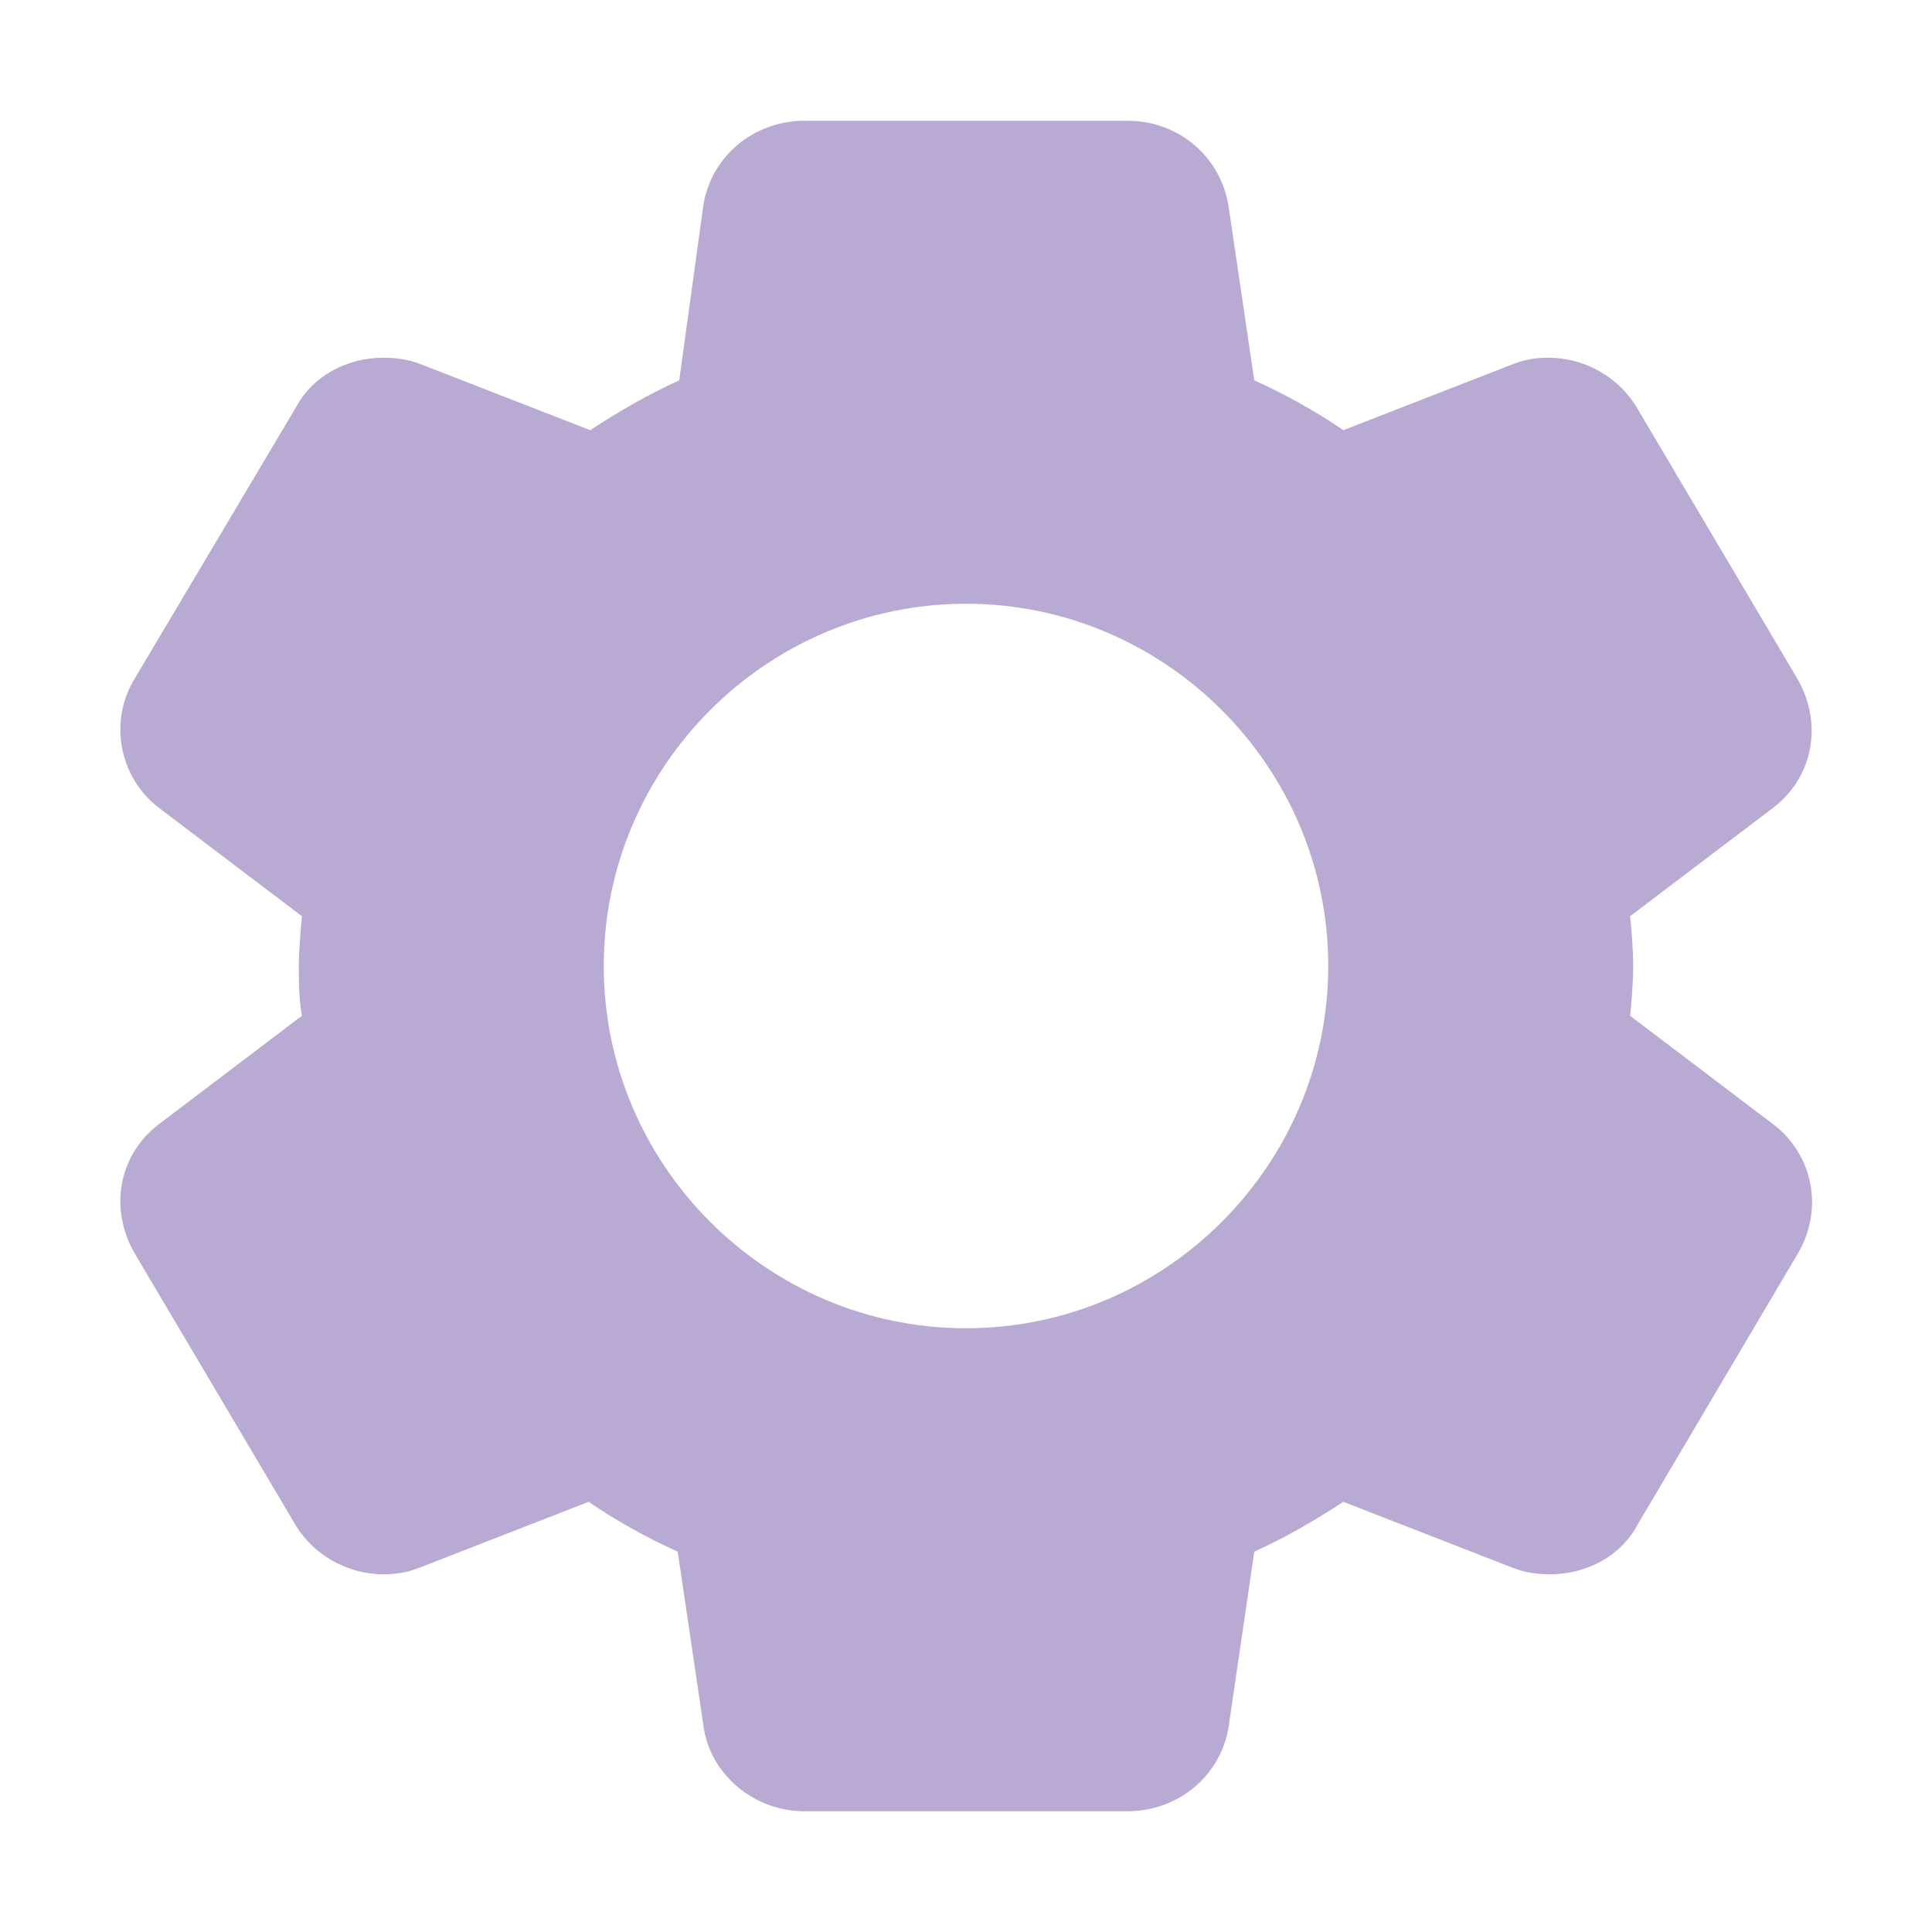
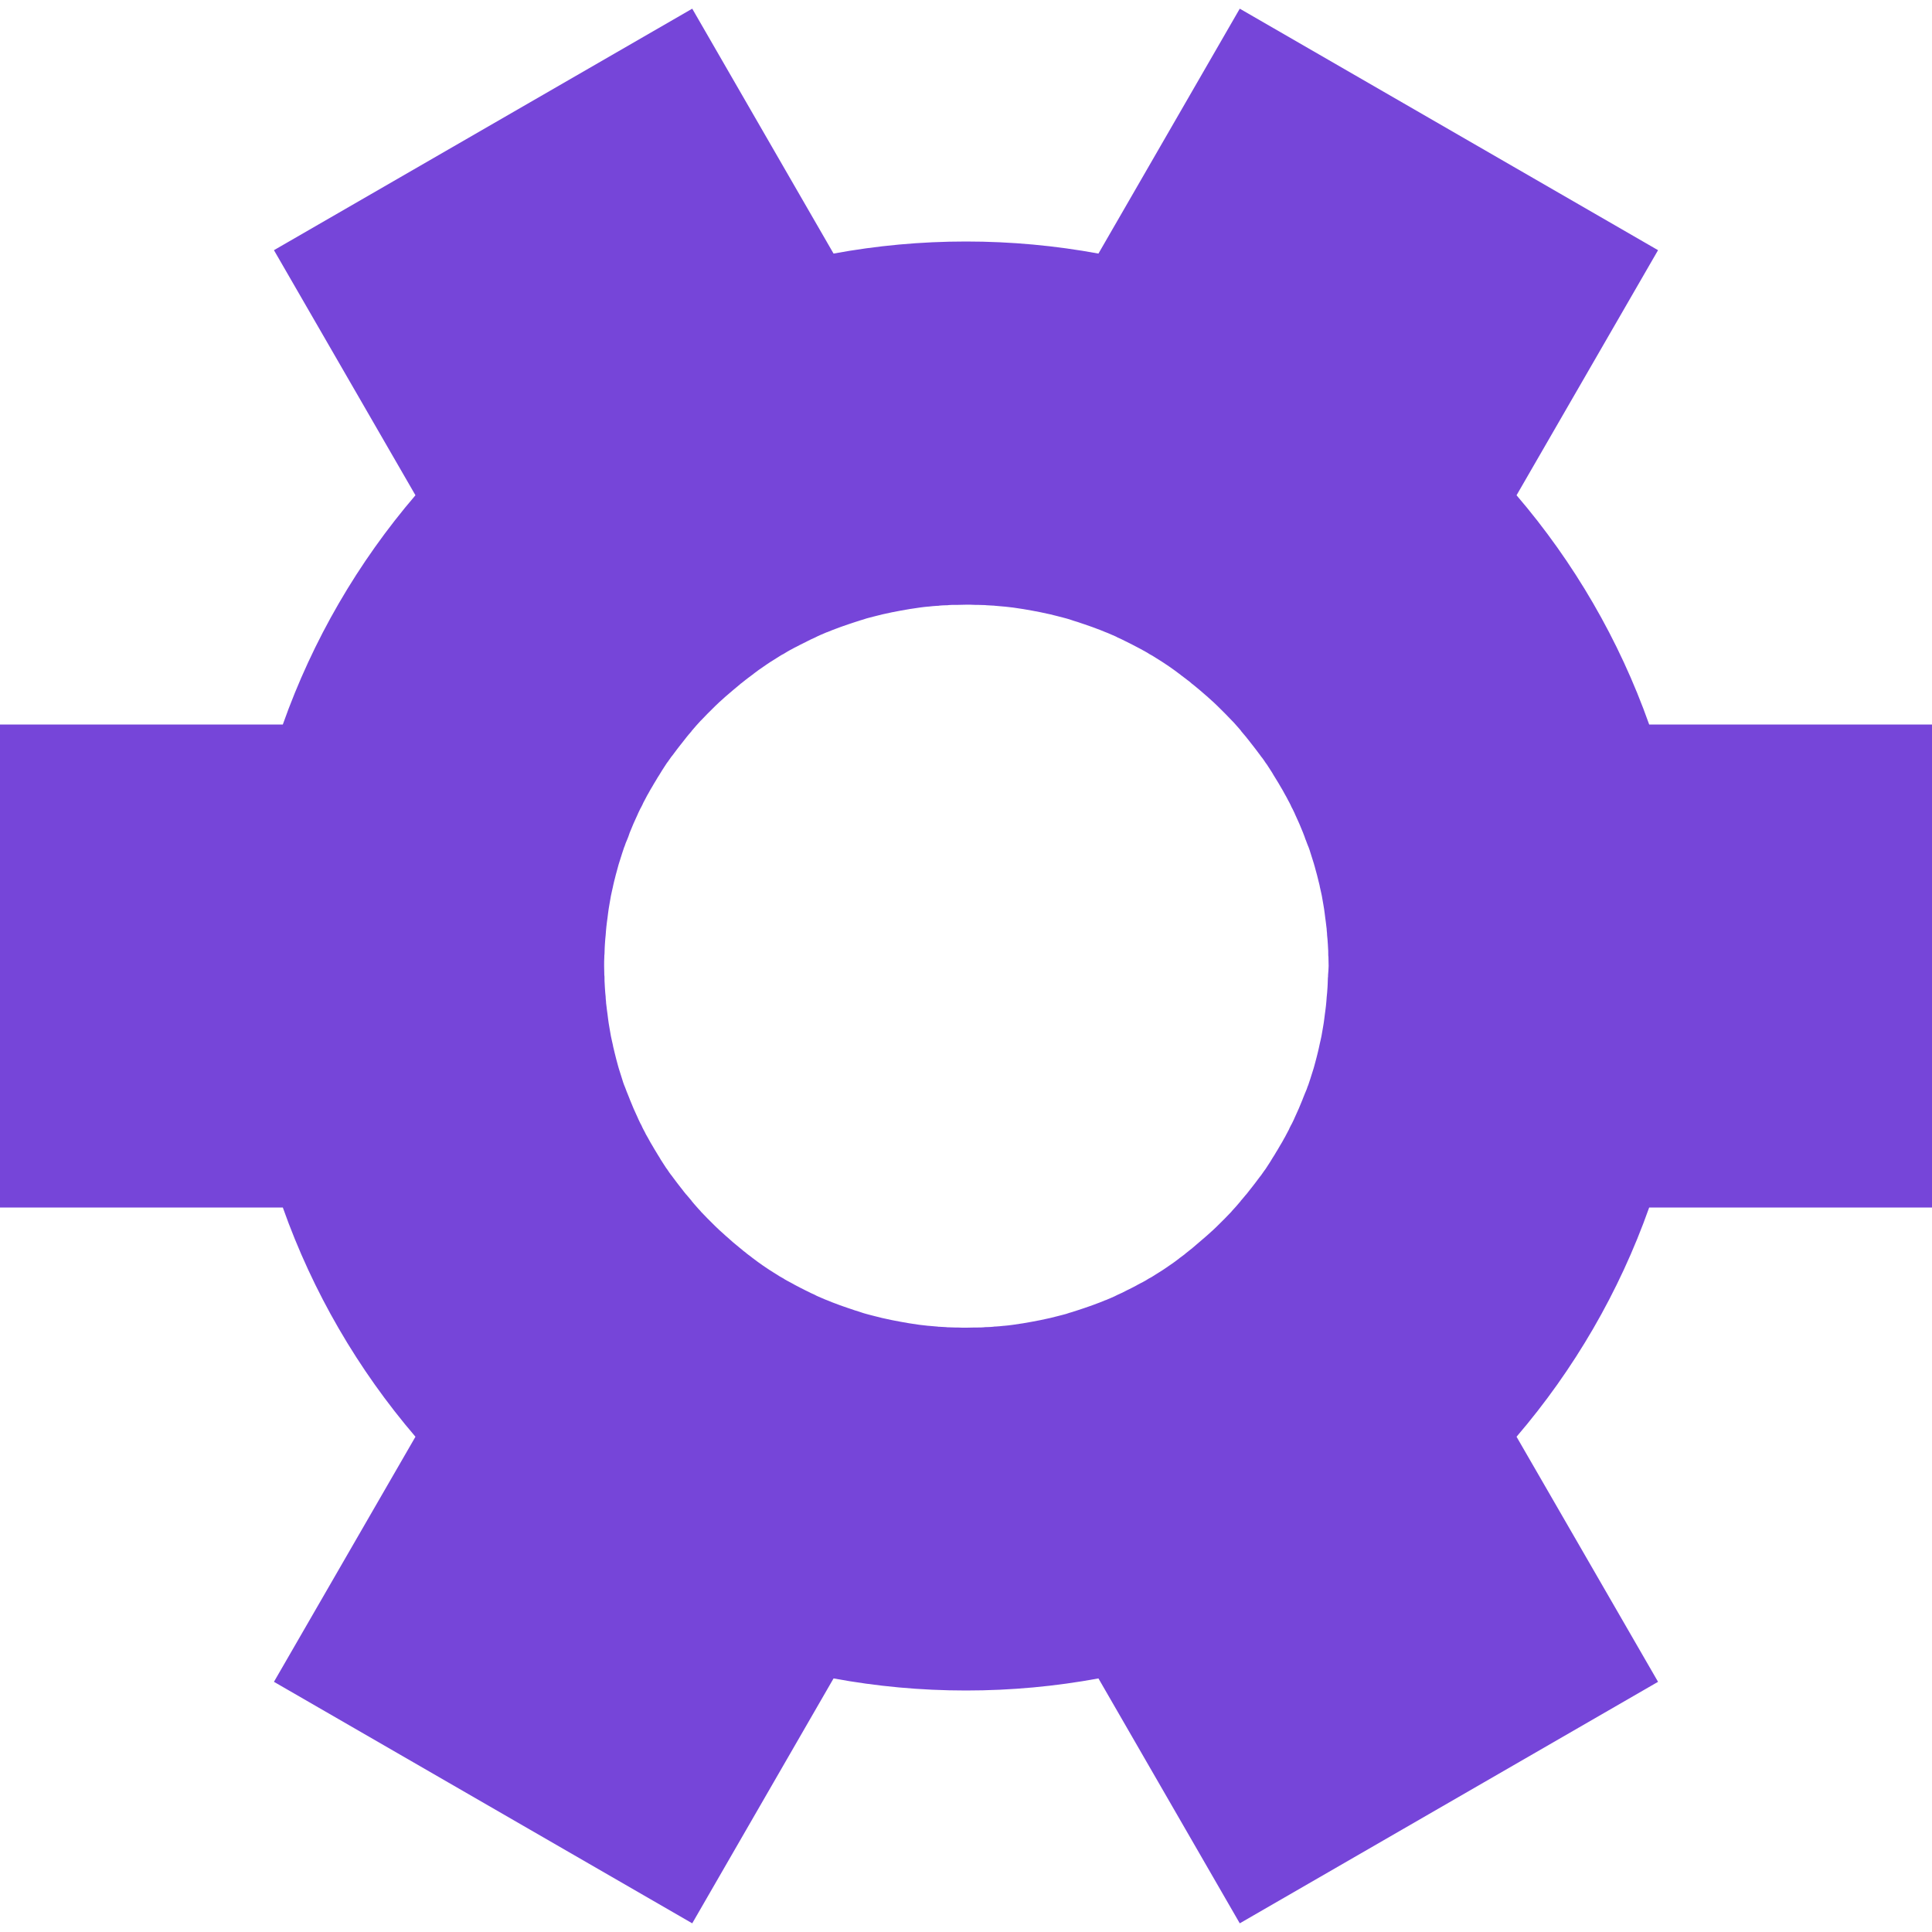
- <svg xmlns="http://www.w3.org/2000/svg" t="1713520491294" class="icon" viewBox="0 0 1024 1024" version="1.1" p-id="17624" width="200" height="200">
-   <path d="M940 596l-76-57.6c0.8-8 1.6-16.8 1.6-26.4s-0.8-18.4-1.6-26.4l76-57.6c20.8-16 26.4-44 12.8-68l-84.8-143.2c-9.6-16.8-28-27.2-47.2-27.2-6.4 0-12 0.8-18.4 3.2L712 228c-15.2-10.4-31.2-19.2-47.2-26.4l-13.6-92c-4-26.4-26.4-45.6-53.6-45.6H426.4c-27.2 0-49.6 19.2-53.6 44.8L360 201.6c-16 7.2-31.2 16-47.2 26.4l-90.4-35.2c-6.4-2.4-12.8-3.2-19.2-3.2-19.2 0-37.6 9.6-46.4 26.4L71.2 360c-13.6 22.4-8 52 12.8 68l76 57.6c-0.8 9.6-1.6 18.4-1.6 26.4s0 16.8 1.6 26.4l-76 57.6c-20.8 16-26.4 44-12.8 68l84.8 143.2c9.6 16.8 28 27.2 47.2 27.2 6.4 0 12-0.8 18.4-3.2L312 796c15.2 10.4 31.2 19.2 47.2 26.4l13.6 92c3.2 25.6 26.4 45.6 53.6 45.6h171.2c27.2 0 49.6-19.2 53.6-44.8l13.6-92.8c16-7.2 31.2-16 47.2-26.4l90.4 35.2c6.4 2.4 12.8 3.2 19.2 3.2 19.2 0 37.6-9.6 46.4-26.4l85.6-144.8c12.8-23.2 7.2-51.2-13.6-67.2zM704 512c0 105.6-86.4 192-192 192S320 617.6 320 512s86.4-192 192-192 192 86.4 192 192z" p-id="17625" fill="#b8aad2" />
+ <svg xmlns="http://www.w3.org/2000/svg" t="1714289355273" class="icon" viewBox="0 0 1024 1024" version="1.1" p-id="81503" width="200" height="200">
+   <path d="M1024 640V384H874.1c-15.9-44.9-39.9-86-70.3-121.5l75-129.9-221.7-128-74.9 129.8c-22.8-4.2-46.2-6.4-70.2-6.4s-47.4 2.2-70.2 6.4L366.9 4.6l-221.7 128 75 129.9c-30.4 35.5-54.4 76.6-70.3 121.5H0v256h149.9c15.9 44.9 39.9 86 70.3 121.5l-75 129.9 221.7 128 74.9-129.8c22.8 4.2 46.2 6.4 70.2 6.4s47.4-2.2 70.2-6.4l74.9 129.8 221.7-128-75-129.9c30.4-35.5 54.4-76.6 70.3-121.5H1024zM703.9 516.8c0 0.5 0 1.1-0.1 1.6 0 1-0.1 2.1-0.1 3.1 0 0.6-0.1 1.3-0.1 1.9-0.1 0.9-0.1 1.9-0.2 2.8-0.1 0.7-0.1 1.4-0.2 2-0.1 0.9-0.1 1.8-0.2 2.6-0.1 0.7-0.1 1.4-0.2 2.1-0.1 0.8-0.2 1.7-0.3 2.5-0.1 0.7-0.2 1.4-0.3 2.2l-0.3 2.4c-0.1 0.7-0.2 1.5-0.3 2.2-0.1 0.8-0.3 1.6-0.4 2.4-0.1 0.8-0.3 1.5-0.4 2.3-0.1 0.8-0.3 1.5-0.4 2.3-0.2 0.8-0.3 1.5-0.5 2.3-0.2 0.7-0.3 1.4-0.5 2.2-0.2 0.8-0.3 1.6-0.5 2.3-0.2 0.7-0.3 1.4-0.5 2.1l-0.6 2.4c-0.2 0.6-0.3 1.2-0.5 1.9-0.2 0.9-0.5 1.7-0.7 2.6-0.1 0.5-0.3 1-0.4 1.4l-1.8 5.7c-0.3 1-0.7 2-1 3-0.1 0.2-0.2 0.5-0.3 0.7-0.3 1-0.7 2-1.1 2.9-0.1 0.2-0.2 0.5-0.3 0.7l-1.2 3c0 0.1-0.1 0.2-0.1 0.3-1.3 3.3-2.7 6.5-4.2 9.7-0.1 0.1-0.1 0.3-0.2 0.4v0.1c-0.4 0.8-0.8 1.6-1.2 2.5-0.2 0.4-0.4 0.8-0.6 1.1-0.4 0.8-0.8 1.5-1.1 2.3-0.2 0.4-0.5 0.9-0.7 1.3-0.4 0.7-0.7 1.4-1.1 2.1-0.3 0.5-0.5 1-0.8 1.4-0.4 0.7-0.7 1.4-1.1 2l-0.9 1.5c-0.4 0.6-0.7 1.3-1.1 1.9-0.4 0.6-0.7 1.2-1.1 1.8-0.5 0.9-1 1.7-1.6 2.6-0.5 0.8-0.9 1.5-1.4 2.3-0.3 0.5-0.6 0.9-0.9 1.4-0.4 0.7-0.9 1.3-1.3 2-0.3 0.5-0.6 0.9-1 1.4-0.5 0.7-0.9 1.3-1.4 2-0.3 0.4-0.6 0.9-1 1.3-0.5 0.7-1 1.3-1.5 2l-0.9 1.2c-0.6 0.7-1.1 1.5-1.7 2.2-0.3 0.3-0.5 0.7-0.8 1-0.7 0.9-1.5 1.9-2.2 2.8l-0.3 0.3c-0.9 1.1-1.8 2.2-2.7 3.2 0 0.1-0.1 0.1-0.1 0.2-0.8 1-1.7 1.9-2.5 2.9-0.7 0.7-1.3 1.5-2 2.2-0.1 0.2-0.3 0.3-0.4 0.5-2.3 2.4-4.6 4.8-7 7.1l-0.6 0.6c-0.7 0.7-1.4 1.3-2.1 2-0.3 0.3-0.6 0.5-0.9 0.8-0.7 0.6-1.4 1.3-2.1 1.9-0.3 0.3-0.6 0.5-0.8 0.7-2.3 2-4.7 4-7 6-0.3 0.3-0.7 0.6-1 0.8-0.7 0.5-1.3 1.1-2 1.6-0.4 0.3-0.8 0.6-1.2 1-0.7 0.5-1.3 1-2 1.5-0.4 0.3-0.9 0.6-1.3 1-0.7 0.5-1.3 1-2 1.5-0.2 0.2-0.5 0.3-0.7 0.5-1.4 1-2.8 1.9-4.2 2.9-0.5 0.3-1 0.7-1.5 1-0.6 0.4-1.3 0.8-1.9 1.2-0.5 0.3-1.1 0.7-1.6 1-0.6 0.4-1.3 0.8-1.9 1.2-0.6 0.4-1.2 0.7-1.8 1-0.6 0.4-1.2 0.7-1.8 1.1-1 0.6-2 1.1-3 1.6-0.7 0.4-1.4 0.7-2 1.1-0.7 0.4-1.4 0.7-2.1 1.1l-1.8 0.9c-0.7 0.3-1.4 0.7-2 1l-1.8 0.9c-0.7 0.3-1.5 0.7-2.2 1-0.5 0.3-1.1 0.5-1.6 0.8-1.2 0.5-2.4 1.1-3.7 1.6-0.4 0.2-0.9 0.4-1.3 0.5-0.9 0.4-1.8 0.7-2.7 1.1-0.5 0.2-1.1 0.4-1.6 0.6l-2.4 0.9c-0.6 0.2-1.1 0.4-1.7 0.6-0.9 0.3-1.7 0.6-2.6 0.9-0.5 0.2-1 0.3-1.5 0.5-1.3 0.4-2.6 0.9-4 1.3l-0.9 0.3c-1.1 0.3-2.1 0.6-3.2 1-0.5 0.1-1 0.3-1.5 0.4-0.9 0.2-1.8 0.5-2.7 0.7-0.5 0.1-1.1 0.3-1.6 0.4-0.9 0.2-1.9 0.5-2.8 0.7-0.5 0.1-0.9 0.2-1.4 0.3-1.2 0.3-2.5 0.5-3.7 0.8-3.1 0.6-6.2 1.2-9.3 1.7-0.2 0-0.4 0.1-0.7 0.1-1.3 0.2-2.7 0.4-4 0.6-0.2 0-0.5 0.1-0.7 0.1-1.5 0.2-3 0.4-4.4 0.5h-0.2c-1.5 0.2-3 0.3-4.5 0.4h-0.2c-0.3 0-0.6 0-0.9 0.1-1.2 0.1-2.4 0.2-3.6 0.2h-0.1c-0.5 0-0.9 0-1.4 0.1-1.1 0.1-2.2 0.1-3.3 0.1h-1.4c-1.5 0-3.1 0.1-4.6 0.1s-3.1 0-4.6-0.1h-1.4c-1.1 0-2.2-0.1-3.3-0.1-0.5 0-0.9 0-1.4-0.1h-0.1c-1.2-0.1-2.4-0.1-3.6-0.2-0.3 0-0.6 0-0.9-0.1h-0.2c-1.5-0.1-3-0.3-4.5-0.4h-0.2c-1.5-0.2-3-0.3-4.4-0.5-0.2 0-0.5-0.1-0.7-0.1-1.3-0.2-2.7-0.4-4-0.6-0.2 0-0.4-0.1-0.7-0.1-3.1-0.5-6.2-1.1-9.3-1.7-1.2-0.3-2.5-0.5-3.7-0.8-0.5-0.1-0.9-0.2-1.4-0.3-0.9-0.2-1.9-0.5-2.8-0.7-0.5-0.1-1.1-0.3-1.6-0.4-0.9-0.2-1.8-0.5-2.7-0.7-0.5-0.1-1-0.3-1.5-0.4-1.1-0.3-2.1-0.6-3.2-1l-0.9-0.3c-1.3-0.4-2.7-0.8-4-1.3-0.5-0.2-1-0.3-1.5-0.5-0.9-0.3-1.7-0.6-2.6-0.9-0.6-0.2-1.1-0.4-1.7-0.6l-2.4-0.9c-0.6-0.2-1.1-0.4-1.6-0.6-0.9-0.4-1.8-0.7-2.7-1.1-0.4-0.2-0.9-0.3-1.3-0.5-1.2-0.5-2.5-1.1-3.7-1.6-0.5-0.2-1.1-0.5-1.6-0.8-0.7-0.3-1.5-0.7-2.2-1l-1.8-0.9c-0.7-0.3-1.4-0.7-2-1l-1.8-0.9c-0.7-0.4-1.4-0.7-2.1-1.1-0.7-0.4-1.4-0.7-2-1.1-1-0.5-2-1.1-3-1.6-0.6-0.3-1.2-0.7-1.8-1.1-0.6-0.3-1.2-0.7-1.8-1-0.6-0.4-1.3-0.8-1.9-1.2-0.5-0.3-1.1-0.7-1.6-1-0.6-0.4-1.3-0.8-1.9-1.2-0.5-0.3-1-0.7-1.5-1-1.4-0.9-2.8-1.9-4.2-2.9-0.2-0.2-0.5-0.3-0.7-0.5-0.7-0.5-1.4-1-2-1.5-0.4-0.3-0.9-0.6-1.3-1-0.7-0.5-1.3-1-2-1.5-0.4-0.3-0.8-0.6-1.2-1-0.7-0.5-1.4-1-2-1.6-0.4-0.3-0.7-0.6-1-0.8-2.4-1.9-4.7-3.9-7-6-0.3-0.2-0.6-0.5-0.8-0.7-0.7-0.6-1.4-1.3-2.1-1.9-0.3-0.3-0.6-0.5-0.9-0.8-0.7-0.7-1.4-1.3-2.1-2l-0.6-0.6c-2.4-2.3-4.7-4.7-7-7.1-0.1-0.2-0.3-0.3-0.4-0.5-0.7-0.7-1.3-1.4-2-2.2-0.9-1-1.7-1.9-2.5-2.9 0-0.1-0.1-0.1-0.1-0.2-0.9-1.1-1.8-2.1-2.7-3.2l-0.3-0.3c-0.7-0.9-1.5-1.8-2.2-2.8-0.3-0.3-0.5-0.7-0.8-1-0.6-0.7-1.1-1.5-1.7-2.2l-0.9-1.2c-0.5-0.7-1-1.3-1.5-2-0.3-0.4-0.6-0.9-1-1.3-0.5-0.6-0.9-1.3-1.4-2-0.3-0.5-0.6-0.9-1-1.4-0.4-0.7-0.9-1.3-1.3-2-0.3-0.5-0.6-0.9-0.9-1.4-0.5-0.8-1-1.5-1.4-2.3-0.5-0.8-1.1-1.7-1.6-2.6-0.4-0.6-0.7-1.2-1.1-1.8-0.4-0.6-0.7-1.3-1.1-1.9l-0.9-1.5c-0.4-0.7-0.7-1.3-1.1-2-0.3-0.5-0.5-1-0.8-1.4-0.4-0.7-0.8-1.4-1.1-2.1-0.2-0.4-0.5-0.9-0.7-1.3-0.4-0.8-0.8-1.5-1.1-2.3-0.2-0.4-0.4-0.8-0.6-1.1-0.4-0.8-0.8-1.6-1.2-2.5v-0.1c-0.1-0.1-0.1-0.3-0.2-0.4-1.5-3.2-2.9-6.4-4.2-9.7 0-0.1-0.1-0.2-0.1-0.3l-1.2-3c-0.1-0.2-0.2-0.5-0.3-0.7-0.4-1-0.7-2-1.1-2.9-0.1-0.2-0.2-0.5-0.3-0.7-0.4-1-0.7-2-1-3l-1.8-5.7c-0.1-0.5-0.3-1-0.4-1.4-0.2-0.9-0.5-1.7-0.7-2.6-0.2-0.6-0.3-1.2-0.5-1.9l-0.6-2.4c-0.2-0.7-0.3-1.4-0.5-2.1-0.2-0.8-0.4-1.6-0.5-2.3-0.2-0.7-0.3-1.4-0.5-2.2-0.2-0.8-0.3-1.5-0.5-2.3-0.1-0.8-0.3-1.5-0.4-2.3-0.1-0.7-0.3-1.5-0.4-2.3-0.1-0.8-0.3-1.6-0.4-2.4-0.1-0.7-0.2-1.5-0.3-2.2l-0.3-2.4c-0.1-0.7-0.2-1.4-0.3-2.2-0.1-0.8-0.2-1.7-0.3-2.5-0.1-0.7-0.2-1.4-0.2-2.1-0.1-0.9-0.2-1.8-0.2-2.6-0.1-0.7-0.1-1.4-0.2-2-0.1-0.9-0.1-1.9-0.2-2.8 0-0.6-0.1-1.3-0.1-1.9-0.1-1-0.1-2.1-0.1-3.1 0-0.5 0-1.1-0.1-1.6 0-1.6-0.1-3.2-0.1-4.8s0-3.2 0.1-4.8c0-0.5 0-1.1 0.1-1.6 0-1 0.1-2.1 0.1-3.1 0-0.6 0.1-1.3 0.1-1.9 0.1-0.9 0.1-1.9 0.2-2.8 0.1-0.7 0.1-1.4 0.2-2 0.1-0.9 0.1-1.8 0.2-2.6 0.1-0.7 0.1-1.4 0.2-2.1 0.1-0.8 0.2-1.7 0.3-2.5 0.1-0.7 0.2-1.4 0.3-2.2l0.3-2.4c0.1-0.7 0.2-1.5 0.3-2.2 0.1-0.8 0.3-1.6 0.4-2.4 0.1-0.8 0.3-1.5 0.4-2.3 0.1-0.8 0.3-1.5 0.4-2.3 0.2-0.8 0.3-1.5 0.5-2.3 0.2-0.7 0.3-1.4 0.5-2.2 0.2-0.8 0.3-1.6 0.5-2.3 0.2-0.7 0.3-1.4 0.5-2l0.6-2.4c0.2-0.6 0.3-1.2 0.5-1.8 0.2-0.9 0.5-1.7 0.7-2.6 0.1-0.5 0.3-1 0.4-1.4l1.8-5.7c0.3-1 0.7-2 1-3 0.1-0.2 0.2-0.5 0.3-0.7 0.3-1 0.7-2 1.1-2.9 0.1-0.2 0.2-0.5 0.3-0.7 0.4-1 0.8-2 1.1-3 0-0.1 0.1-0.2 0.1-0.3 1.3-3.3 2.7-6.5 4.2-9.7 0.1-0.1 0.1-0.3 0.2-0.4v-0.1c0.4-0.8 0.8-1.6 1.2-2.5 0.2-0.4 0.4-0.8 0.6-1.1 0.4-0.8 0.8-1.5 1.1-2.3 0.2-0.4 0.5-0.9 0.7-1.3 0.4-0.7 0.7-1.4 1.1-2.1 0.3-0.5 0.5-1 0.8-1.4 0.4-0.7 0.7-1.3 1.1-2l0.9-1.5c0.4-0.6 0.7-1.3 1.1-1.9 0.4-0.6 0.7-1.2 1.1-1.8 0.5-0.9 1-1.7 1.6-2.6 0.5-0.8 0.9-1.5 1.4-2.3 0.3-0.5 0.6-0.9 0.9-1.4 0.4-0.7 0.9-1.3 1.3-2 0.3-0.5 0.6-0.9 1-1.4 0.5-0.7 0.9-1.3 1.4-2 0.3-0.4 0.6-0.9 1-1.3 0.5-0.7 1-1.3 1.5-2l0.9-1.2c0.6-0.7 1.1-1.5 1.7-2.2 0.3-0.3 0.5-0.7 0.8-1 0.7-0.9 1.5-1.9 2.2-2.8 0.1-0.1 0.2-0.2 0.3-0.4 0.9-1.1 1.8-2.2 2.7-3.2 0-0.1 0.1-0.1 0.1-0.2 0.8-1 1.7-1.9 2.5-2.9 0.7-0.7 1.3-1.5 2-2.2 0.1-0.2 0.3-0.3 0.4-0.4 2.3-2.4 4.6-4.8 7-7.1l0.6-0.6c0.7-0.7 1.4-1.3 2.1-2 0.3-0.3 0.6-0.5 0.9-0.8 0.7-0.6 1.4-1.3 2.1-1.9 0.3-0.3 0.6-0.5 0.8-0.7 2.3-2 4.7-4 7.1-6 0.3-0.3 0.7-0.6 1-0.8 0.7-0.5 1.3-1.1 2-1.6 0.4-0.3 0.8-0.6 1.3-1 0.7-0.5 1.3-1 2-1.5 0.4-0.3 0.9-0.6 1.3-1 0.7-0.5 1.3-1 2-1.5 0.2-0.2 0.5-0.3 0.7-0.5 1.4-1 2.8-1.9 4.2-2.9 0.5-0.3 1-0.7 1.5-1 0.6-0.4 1.3-0.8 1.9-1.2 0.5-0.3 1.1-0.7 1.6-1 0.6-0.4 1.3-0.8 1.9-1.2 0.6-0.4 1.2-0.7 1.8-1 0.6-0.4 1.2-0.7 1.8-1.1 1-0.6 1.9-1.1 2.9-1.6 0.7-0.4 1.4-0.8 2.1-1.1 0.7-0.4 1.4-0.7 2.1-1.1l1.8-0.9c0.7-0.3 1.4-0.7 2-1l1.8-0.9c0.7-0.3 1.5-0.7 2.2-1 0.5-0.3 1.1-0.5 1.6-0.8 1.2-0.5 2.4-1.1 3.7-1.6 0.4-0.2 0.9-0.4 1.3-0.5 0.9-0.4 1.8-0.7 2.7-1.1 0.5-0.2 1.1-0.4 1.6-0.6l2.4-0.9c0.6-0.2 1.1-0.4 1.7-0.6 0.9-0.3 1.7-0.6 2.6-0.9 0.5-0.2 1-0.3 1.5-0.5 1.3-0.4 2.6-0.9 4-1.3l0.9-0.3c1.1-0.3 2.1-0.6 3.2-1 0.5-0.1 1-0.3 1.5-0.4 0.9-0.2 1.8-0.5 2.7-0.7 0.5-0.1 1.1-0.3 1.6-0.4 0.9-0.2 1.9-0.5 2.8-0.7 0.5-0.1 0.9-0.2 1.4-0.3 1.2-0.3 2.5-0.5 3.7-0.8 3.1-0.6 6.2-1.2 9.3-1.7 0.2 0 0.4-0.1 0.7-0.1 1.3-0.2 2.7-0.4 4-0.6 0.2 0 0.5-0.1 0.7-0.1 1.5-0.2 3-0.4 4.4-0.5h0.2c1.5-0.2 3-0.3 4.5-0.4h0.2c0.3 0 0.6 0 0.9-0.1 1.2-0.1 2.4-0.2 3.6-0.2h0.1c0.5 0 0.9 0 1.4-0.1 1.1-0.1 2.2-0.1 3.3-0.1h1.4c1.5 0 3.1-0.1 4.6-0.1s3.1 0 4.6 0.1h1.4c1.1 0 2.2 0.1 3.3 0.1 0.5 0 0.9 0 1.4 0.1h0.1c1.2 0.1 2.4 0.1 3.6 0.2 0.3 0 0.6 0 0.9 0.1h0.2c1.5 0.1 3 0.3 4.5 0.4h0.2c1.5 0.2 3 0.3 4.4 0.5 0.2 0 0.5 0.1 0.7 0.1 1.3 0.2 2.7 0.4 4 0.6 0.2 0 0.4 0.1 0.7 0.1 3.1 0.5 6.2 1.1 9.3 1.7 1.2 0.3 2.5 0.5 3.7 0.8 0.5 0.1 0.9 0.2 1.4 0.3 0.9 0.2 1.9 0.5 2.8 0.7 0.5 0.1 1.1 0.3 1.6 0.4 0.9 0.2 1.8 0.5 2.7 0.7 0.5 0.1 1 0.3 1.5 0.4 1.1 0.3 2.1 0.6 3.2 1l0.9 0.3c1.3 0.4 2.7 0.8 4 1.3 0.5 0.2 1 0.3 1.5 0.5 0.9 0.3 1.7 0.6 2.6 0.9 0.6 0.2 1.1 0.4 1.7 0.6l2.4 0.9c0.6 0.2 1.1 0.4 1.6 0.6 0.9 0.4 1.8 0.7 2.7 1.1 0.4 0.2 0.9 0.3 1.3 0.5 1.2 0.5 2.5 1.1 3.7 1.6 0.5 0.2 1.1 0.5 1.6 0.8 0.7 0.3 1.5 0.7 2.2 1l1.8 0.9c0.7 0.3 1.4 0.7 2 1l1.8 0.9c0.7 0.4 1.4 0.7 2.1 1.1 0.7 0.4 1.4 0.7 2.1 1.1 1 0.5 1.9 1.1 2.9 1.6 0.6 0.3 1.2 0.7 1.8 1.1 0.6 0.3 1.2 0.7 1.8 1 0.6 0.4 1.3 0.8 1.9 1.2 0.5 0.3 1.1 0.7 1.6 1 0.6 0.4 1.3 0.8 1.9 1.2 0.5 0.3 1 0.7 1.5 1 1.4 0.9 2.8 1.9 4.2 2.9 0.2 0.2 0.5 0.3 0.7 0.5 0.7 0.5 1.4 1 2 1.5 0.4 0.3 0.9 0.6 1.3 1 0.7 0.5 1.3 1 2 1.5 0.4 0.3 0.8 0.6 1.3 1 0.7 0.5 1.4 1 2 1.6 0.3 0.3 0.7 0.6 1 0.8 2.4 1.9 4.7 3.9 7.1 6 0.3 0.2 0.6 0.5 0.8 0.7 0.7 0.6 1.4 1.3 2.1 1.9 0.3 0.3 0.6 0.5 0.9 0.8 0.7 0.7 1.4 1.3 2.1 2l0.6 0.6c2.4 2.3 4.7 4.7 7 7.1l0.4 0.4c0.7 0.7 1.3 1.4 2 2.2 0.9 1 1.7 1.9 2.5 2.9 0 0.1 0.1 0.1 0.1 0.2 0.9 1.1 1.8 2.1 2.7 3.2 0.1 0.1 0.2 0.2 0.3 0.4 0.7 0.9 1.5 1.8 2.2 2.8 0.3 0.3 0.5 0.7 0.8 1 0.6 0.7 1.1 1.5 1.7 2.2l0.9 1.2c0.5 0.7 1 1.3 1.5 2 0.3 0.4 0.6 0.9 1 1.3 0.5 0.6 0.9 1.3 1.4 2 0.3 0.5 0.6 0.9 1 1.4 0.4 0.7 0.9 1.3 1.3 2 0.3 0.5 0.6 0.9 0.9 1.4 0.5 0.8 1 1.5 1.4 2.3 0.5 0.9 1.1 1.7 1.6 2.6 0.4 0.6 0.7 1.2 1.1 1.8 0.4 0.6 0.7 1.3 1.1 1.9l0.9 1.5c0.4 0.7 0.7 1.3 1.1 2 0.3 0.5 0.5 1 0.8 1.4 0.4 0.7 0.7 1.4 1.1 2.1 0.2 0.4 0.5 0.9 0.7 1.3 0.4 0.8 0.8 1.5 1.1 2.3 0.2 0.4 0.4 0.8 0.6 1.1 0.4 0.8 0.8 1.6 1.2 2.5v0.1c0.1 0.1 0.1 0.3 0.2 0.4 1.5 3.2 2.9 6.4 4.2 9.7 0 0.1 0.1 0.2 0.1 0.3 0.4 1 0.8 2 1.1 3 0.1 0.2 0.2 0.5 0.3 0.7 0.4 1 0.7 2 1.1 2.9 0.1 0.2 0.2 0.5 0.3 0.7 0.4 1 0.7 2 1 3l1.8 5.7c0.1 0.5 0.3 1 0.4 1.4 0.2 0.9 0.5 1.7 0.7 2.6 0.2 0.6 0.3 1.2 0.5 1.8l0.6 2.4c0.2 0.7 0.3 1.4 0.5 2 0.2 0.8 0.4 1.6 0.5 2.3 0.2 0.7 0.3 1.4 0.5 2.2 0.2 0.8 0.3 1.5 0.5 2.3 0.1 0.8 0.3 1.5 0.4 2.3 0.1 0.7 0.3 1.5 0.4 2.3 0.1 0.8 0.3 1.6 0.4 2.4 0.1 0.7 0.2 1.5 0.3 2.2l0.3 2.4c0.1 0.7 0.2 1.4 0.3 2.2 0.1 0.8 0.2 1.7 0.3 2.5 0.1 0.7 0.2 1.4 0.2 2.1 0.1 0.9 0.2 1.8 0.2 2.6 0.1 0.7 0.1 1.4 0.2 2 0.1 0.9 0.1 1.9 0.2 2.8 0 0.6 0.1 1.3 0.1 1.9 0.1 1 0.1 2.1 0.1 3.1 0 0.5 0 1.1 0.1 1.6 0 1.6 0.1 3.2 0.1 4.8s-0.2 3.2-0.3 4.8z" p-id="81504" fill="#7645d9" />
</svg>
